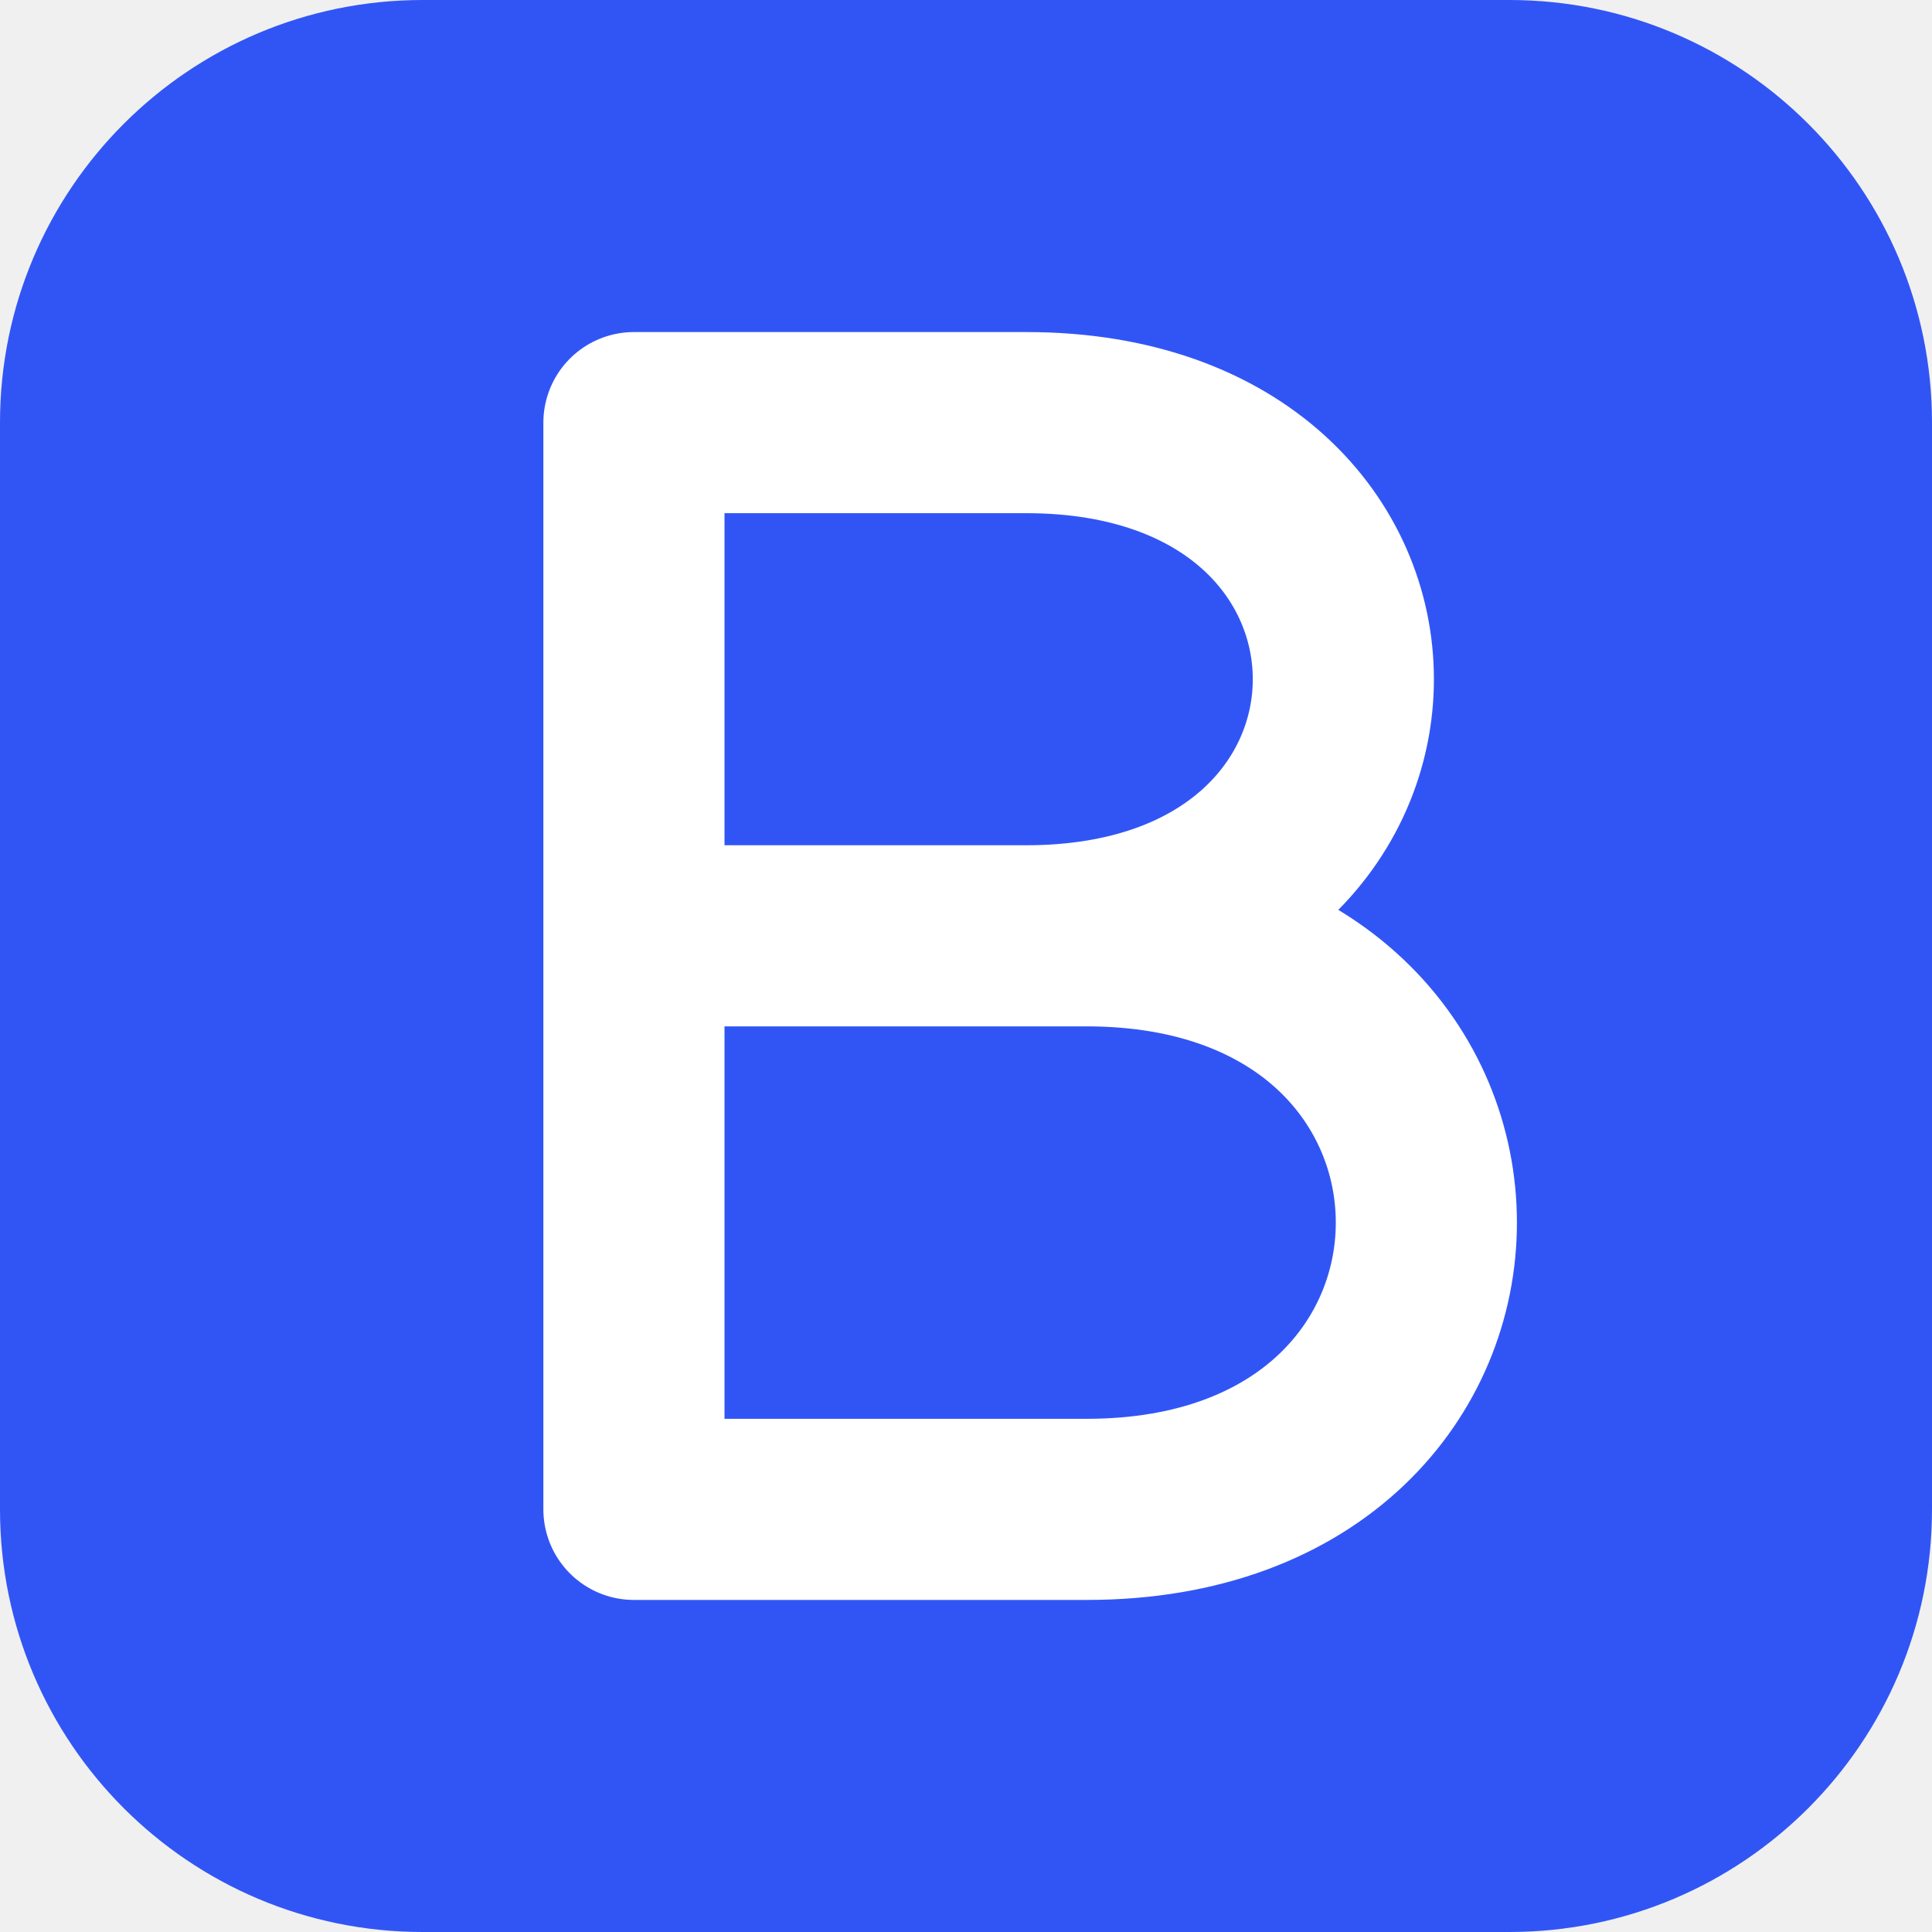
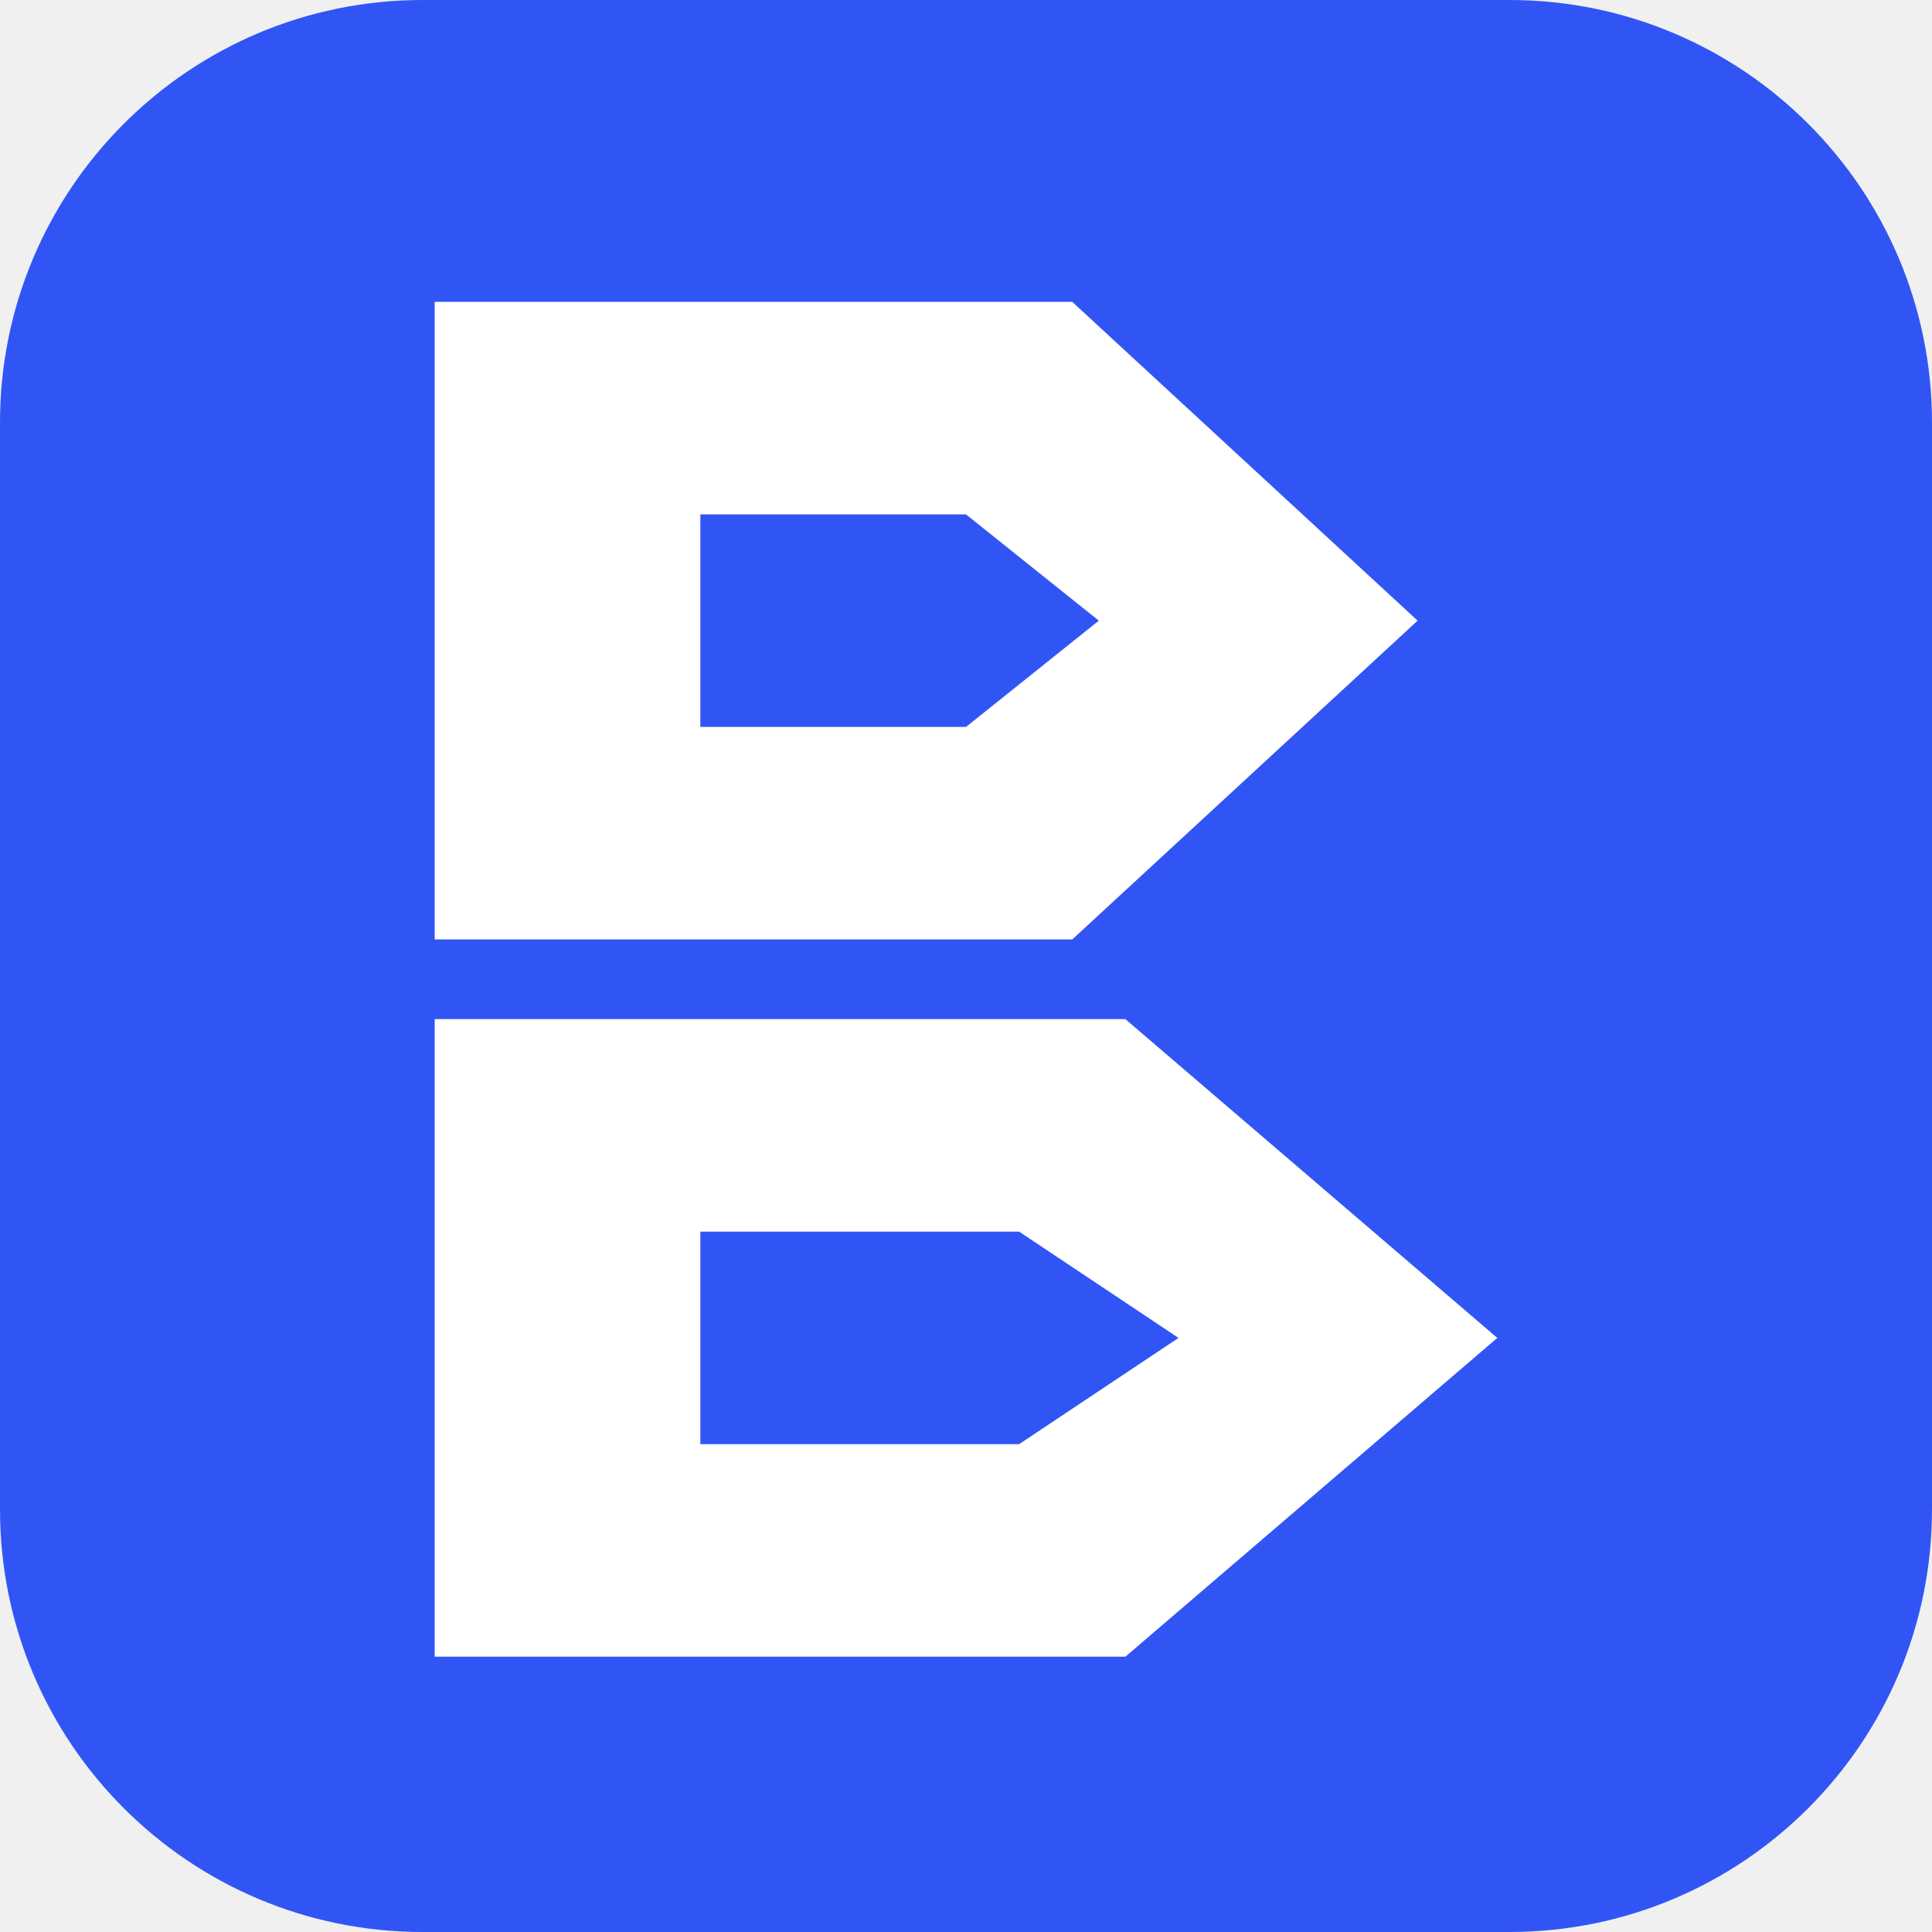
<svg xmlns="http://www.w3.org/2000/svg" viewBox="0 0 64 64">
  <rect width="64" height="64" rx="14" fill="#3155f5" />
-   <path d="M21 14h13c14 0 14 17 0 17H21V14m0 17h15c15 0 15 19 0 19H21V31" fill="none" stroke="#fff" stroke-width="6" stroke-linecap="round" stroke-linejoin="round" />
+   <g transform="translate(10.88 7.36) scale(.88)" fill="#fff">
+     <path fill-rule="evenodd" d="M4 3H28L41 15L28 27H4V3ZM14 11V19H24L29 15L24 11H14Z" />
+     <path fill-rule="evenodd" d="M4 30H30L44 42L30 54H4V30ZM14 38V46H26L32 42L26 38H14Z" />
+   </g>
</svg>
